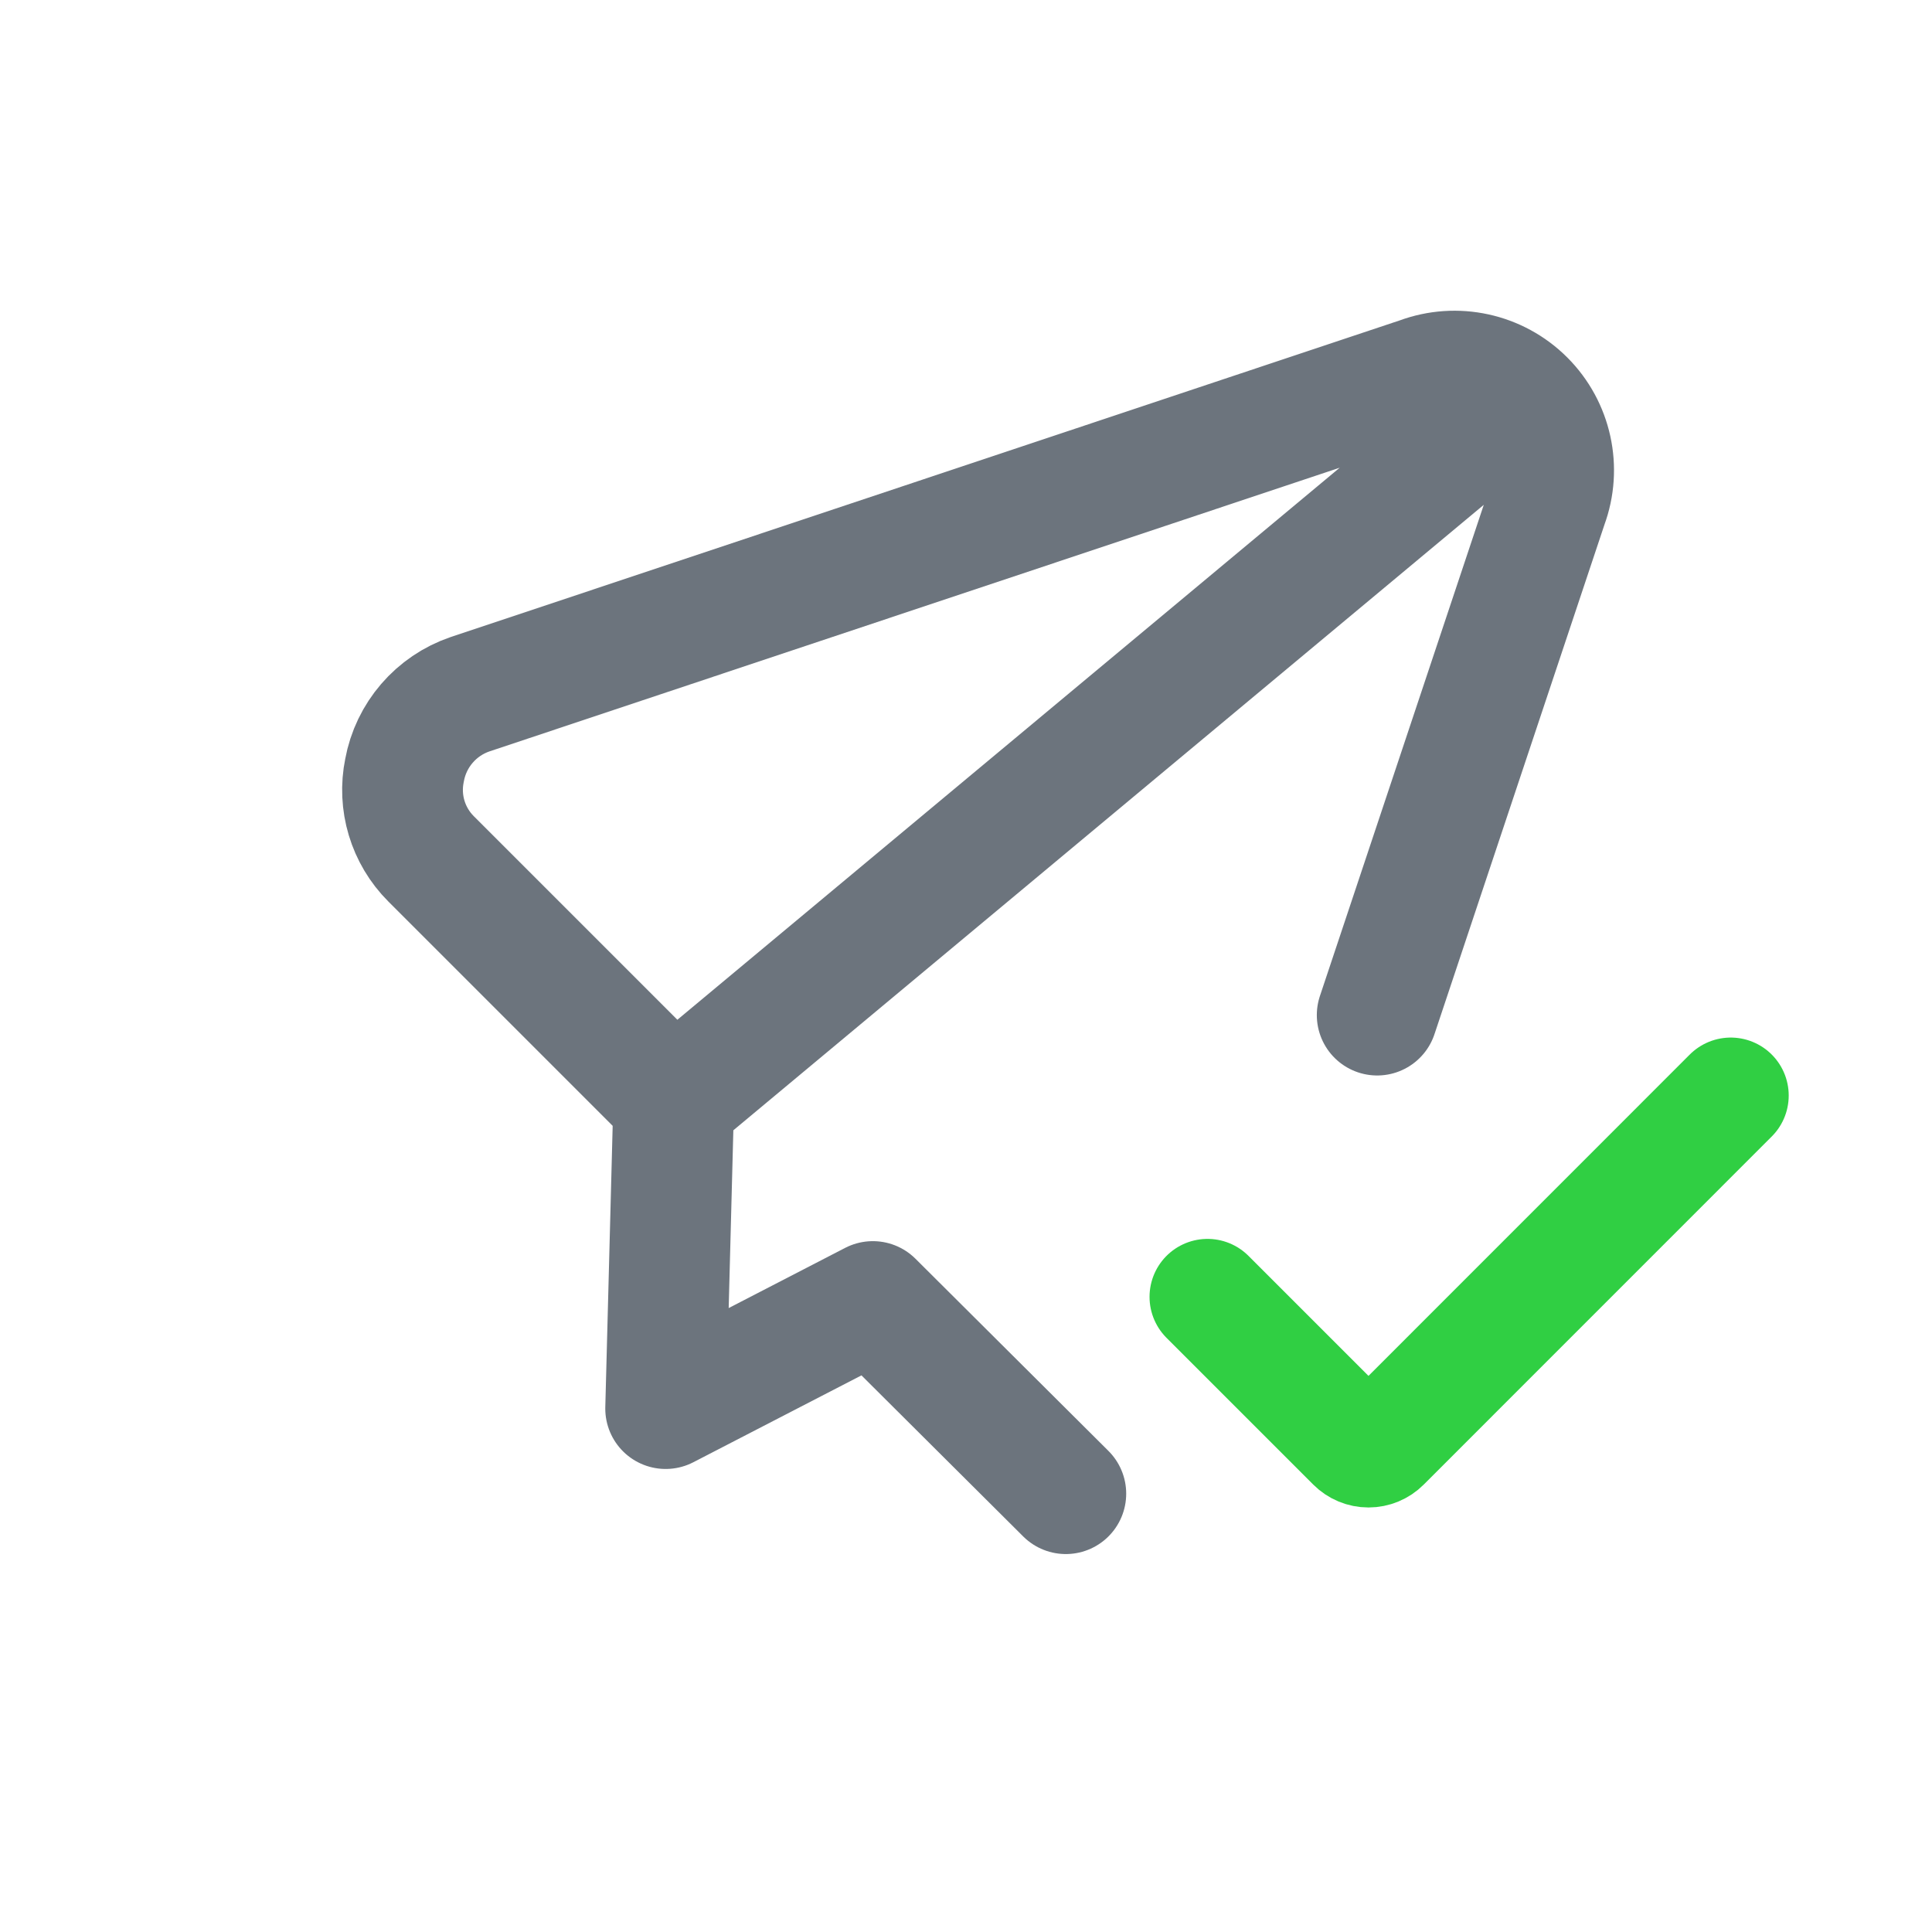
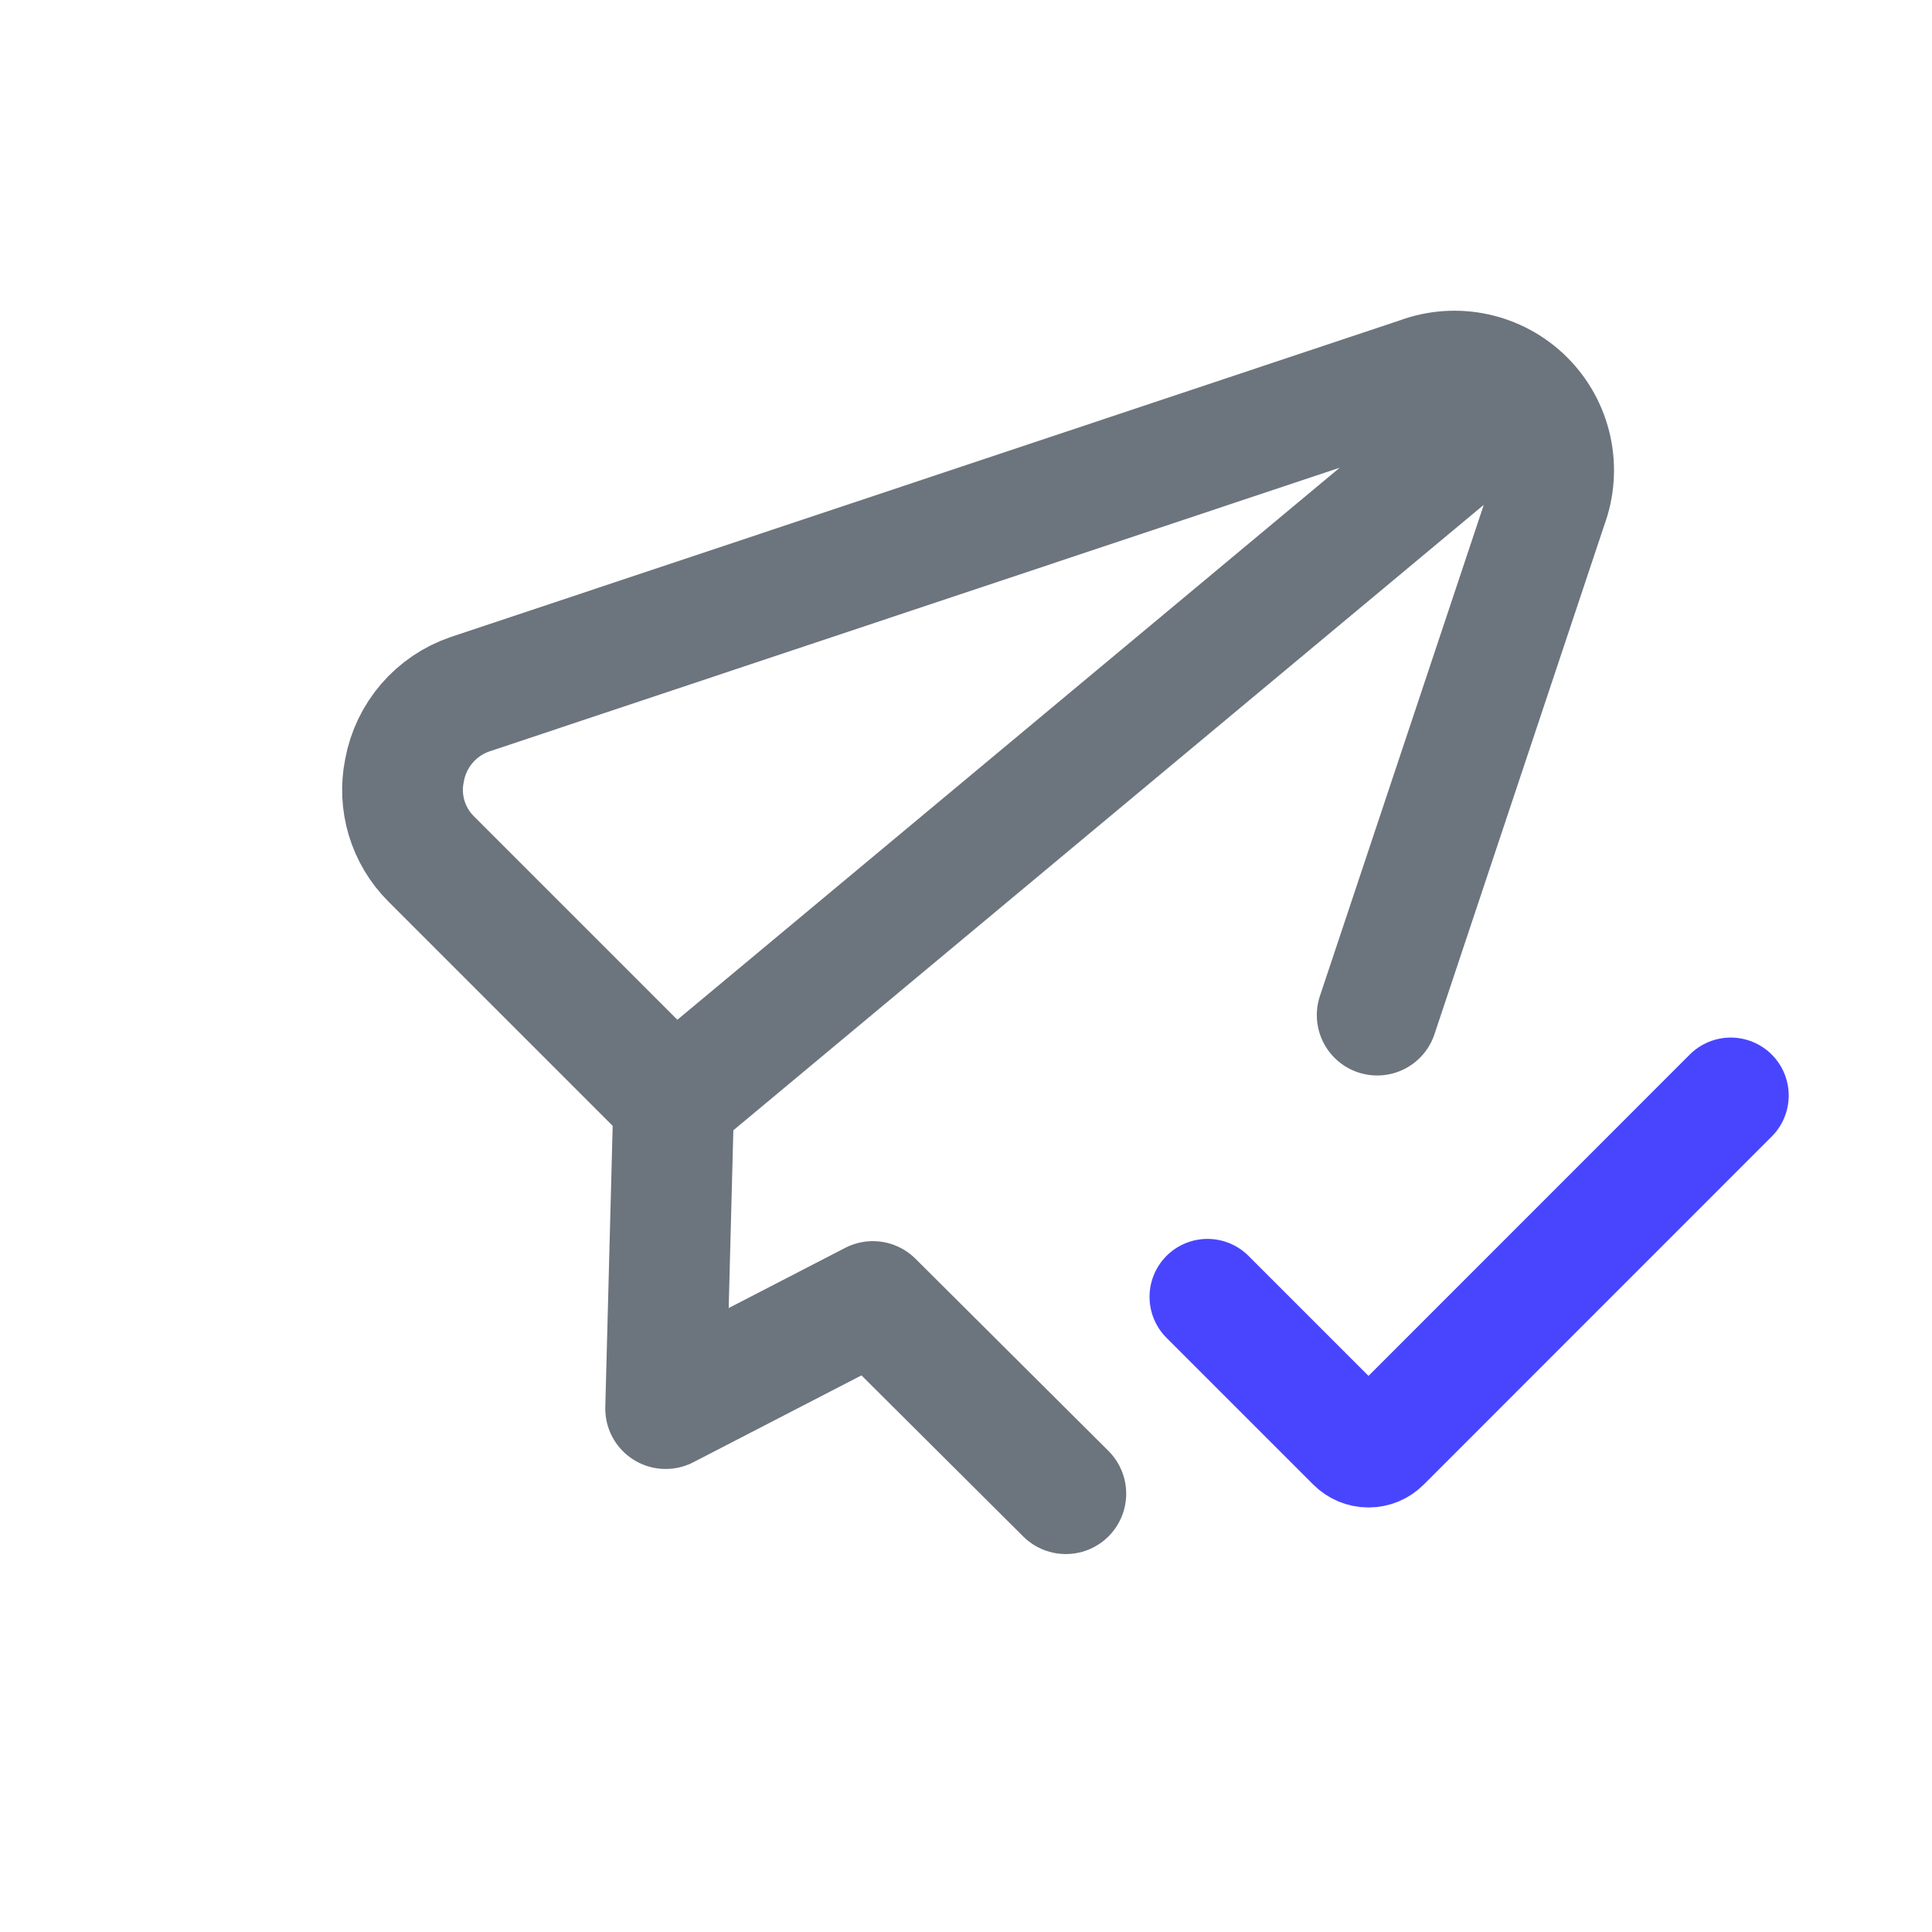
<svg xmlns="http://www.w3.org/2000/svg" width="24" height="24" viewBox="0 0 24 24" fill="none">
  <path d="m13.24 18.555-2.397-2.387-2.574 1.33.1-3.815-3.014-3.014a1.21 1.21 0 0 1-.33-1.1 1.232 1.232 0 0 1 .814-.945l11.8-3.937a1.232 1.232 0 0 1 1.584 1.583l-2.115 6.34m1.763-7.681L8.368 13.683" stroke="#6C747D" stroke-width="1.5" stroke-linecap="round" stroke-linejoin="round" />
-   <path d="m15 16.11 1.823 1.823a.25.25 0 0 0 .354 0l4.323-4.324" stroke="#30CF43" stroke-width="1.44" stroke-linecap="round" />
+   <path d="m15 16.11 1.823 1.823a.25.25 0 0 0 .354 0l4.323-4.324" stroke="#4945FF" stroke-width="1.44" stroke-linecap="round" />
</svg>
